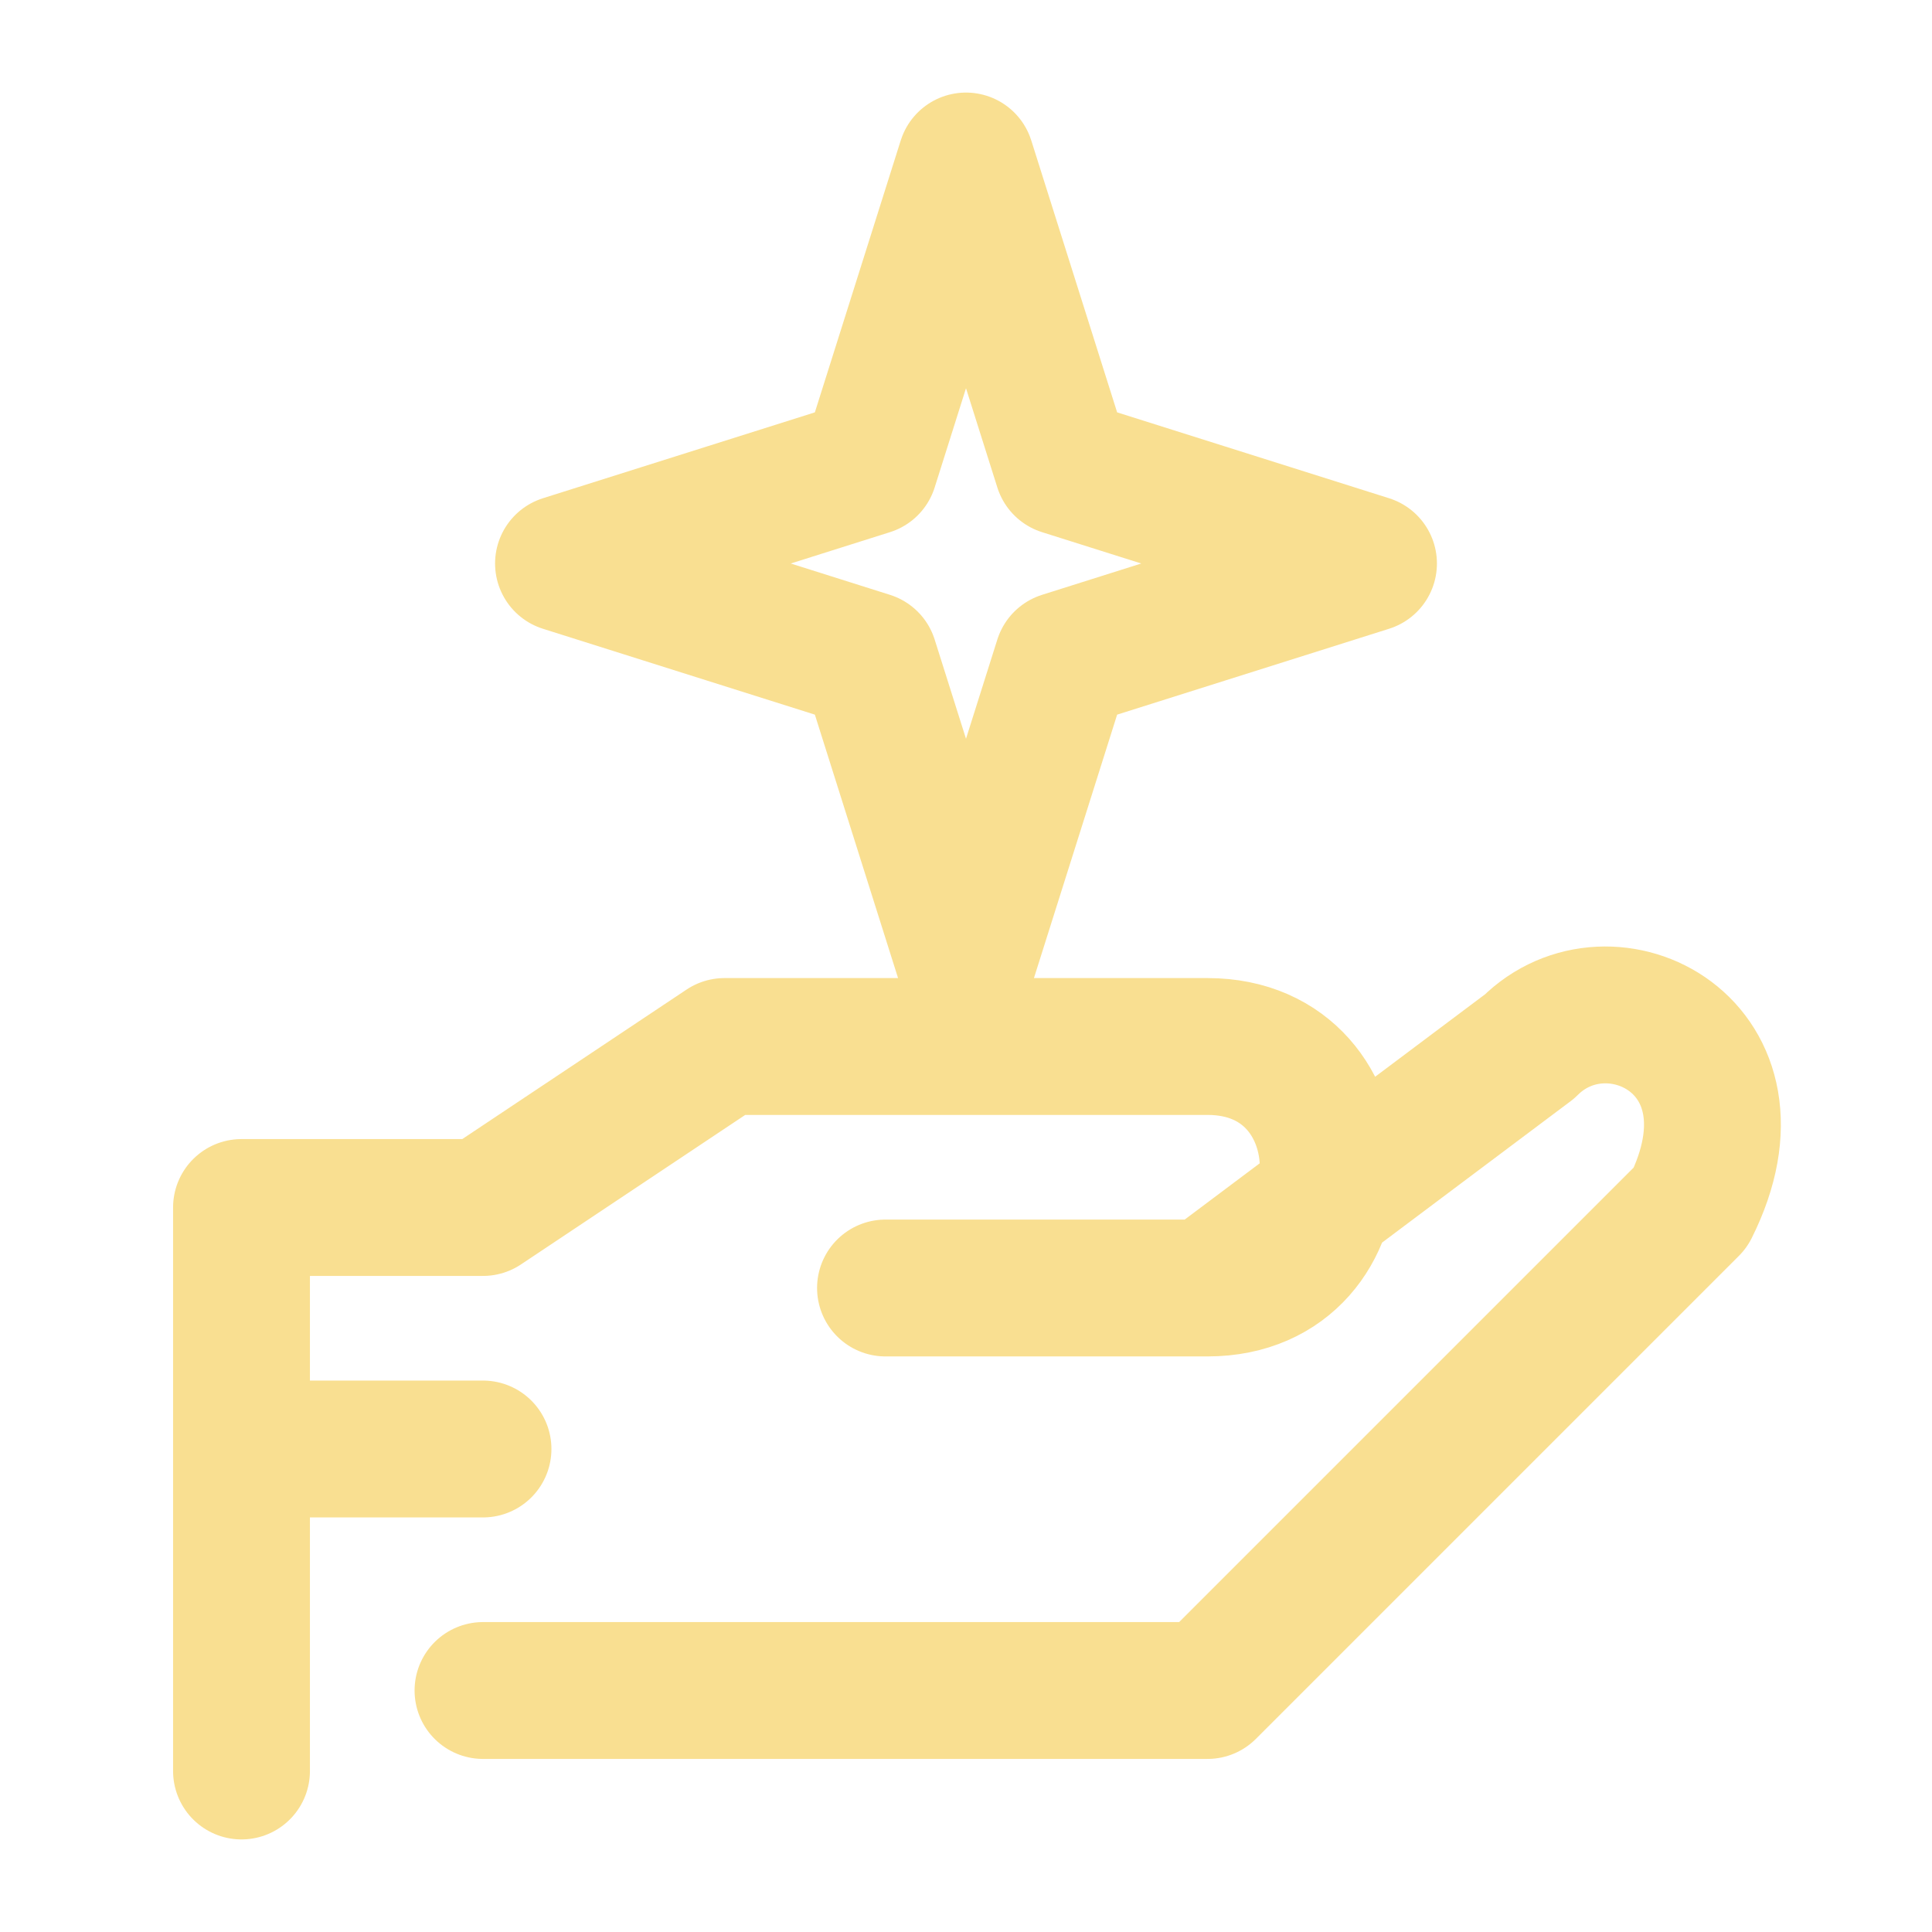
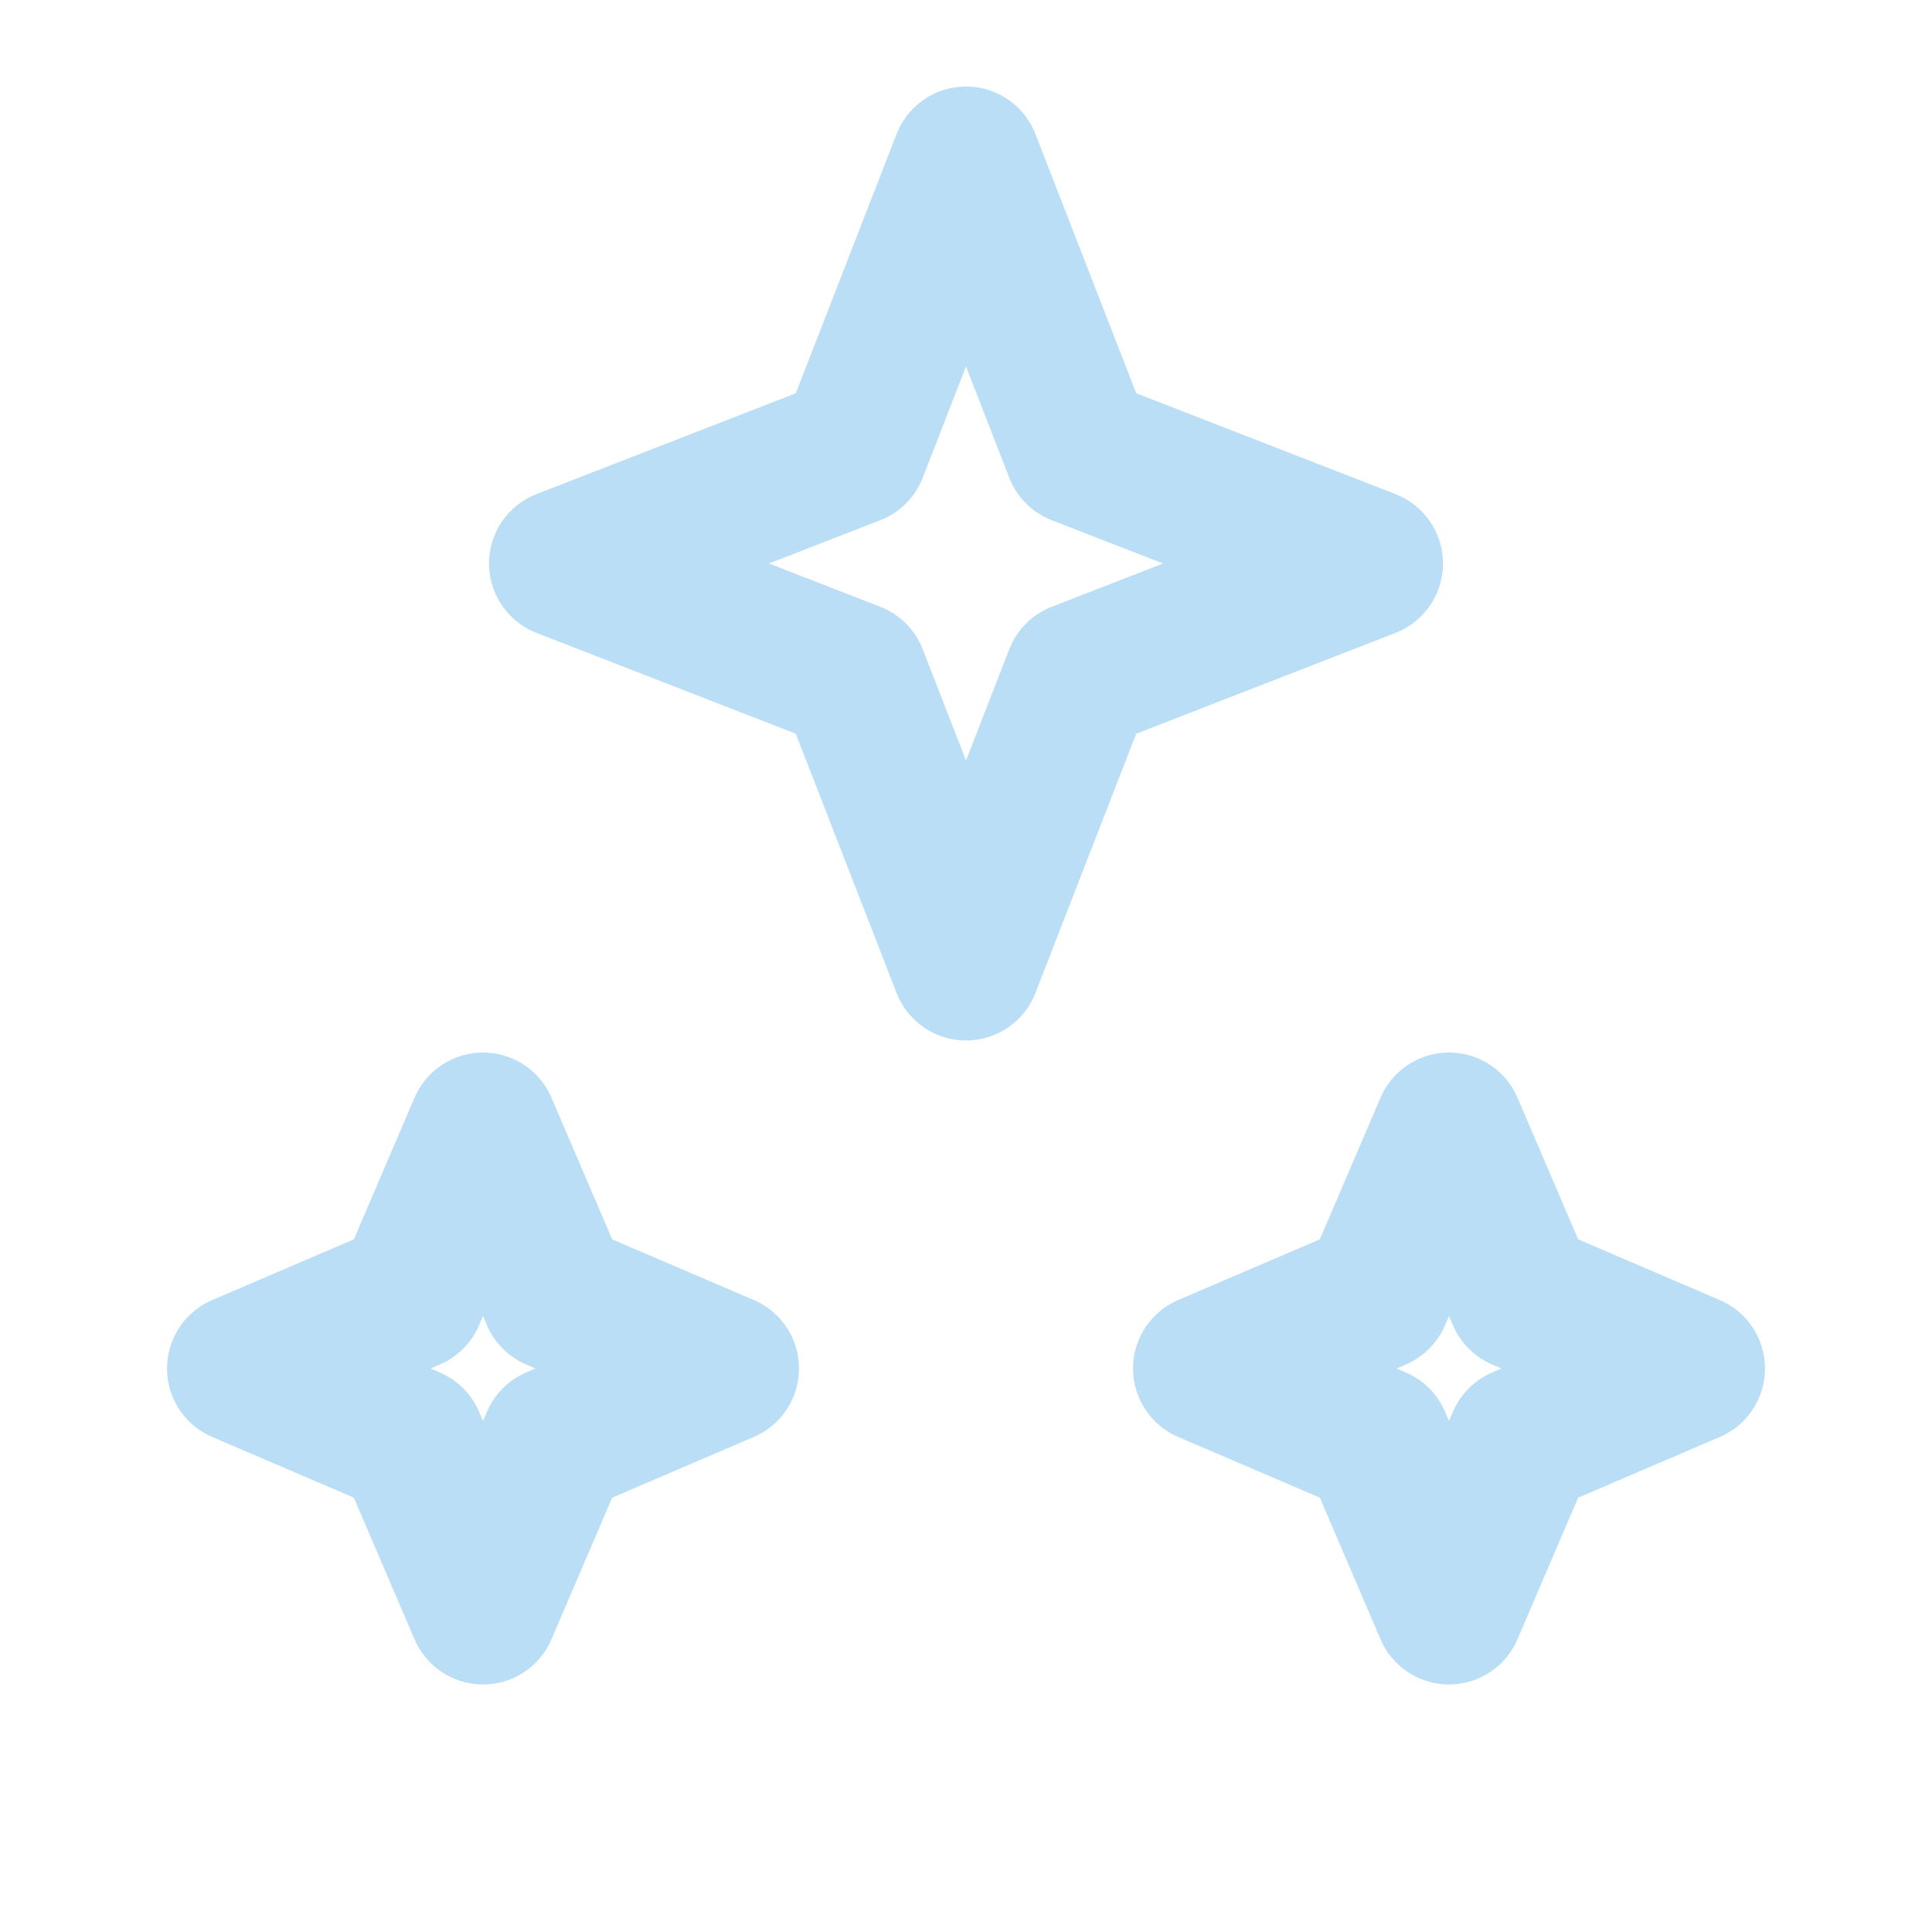
- <svg xmlns="http://www.w3.org/2000/svg" viewBox="0 0 24 24">
-   <g fill="none" stroke="#f9df91" stroke-width="1.7" stroke-linecap="round" stroke-linejoin="round">
-     <path d="m12 2 1.2 3.8L17 7l-3.8 1.2L12 12l-1.2-3.8L7 7l3.8-1.2Z M3 22v-7h3l3-2h6c2 0 2 3 0 3h-4 M6 21h9l6-6c1-2-1-3-2-2l-4 3 M3 18h3" />
-   </g>
+ <svg xmlns="http://www.w3.org/2000/svg" viewBox="0 0 24 24" fill="none" stroke="#b9def6" stroke-width="1.85" stroke-linecap="round" stroke-linejoin="round" aria-hidden="true">
+   <path d="M12 2l1.4 3.6L17 7l-3.6 1.4L12 12l-1.4-3.6L7 7l3.6-1.4z" />
+   <path d="M6 14l.9 2.1L9 17l-2.1.9L6 20l-.9-2.1L3 17l2.1-.9zM18 14l.9 2.1L21 17l-2.1.9L18 20l-.9-2.1L15 17l2.1-.9z" />
</svg>
